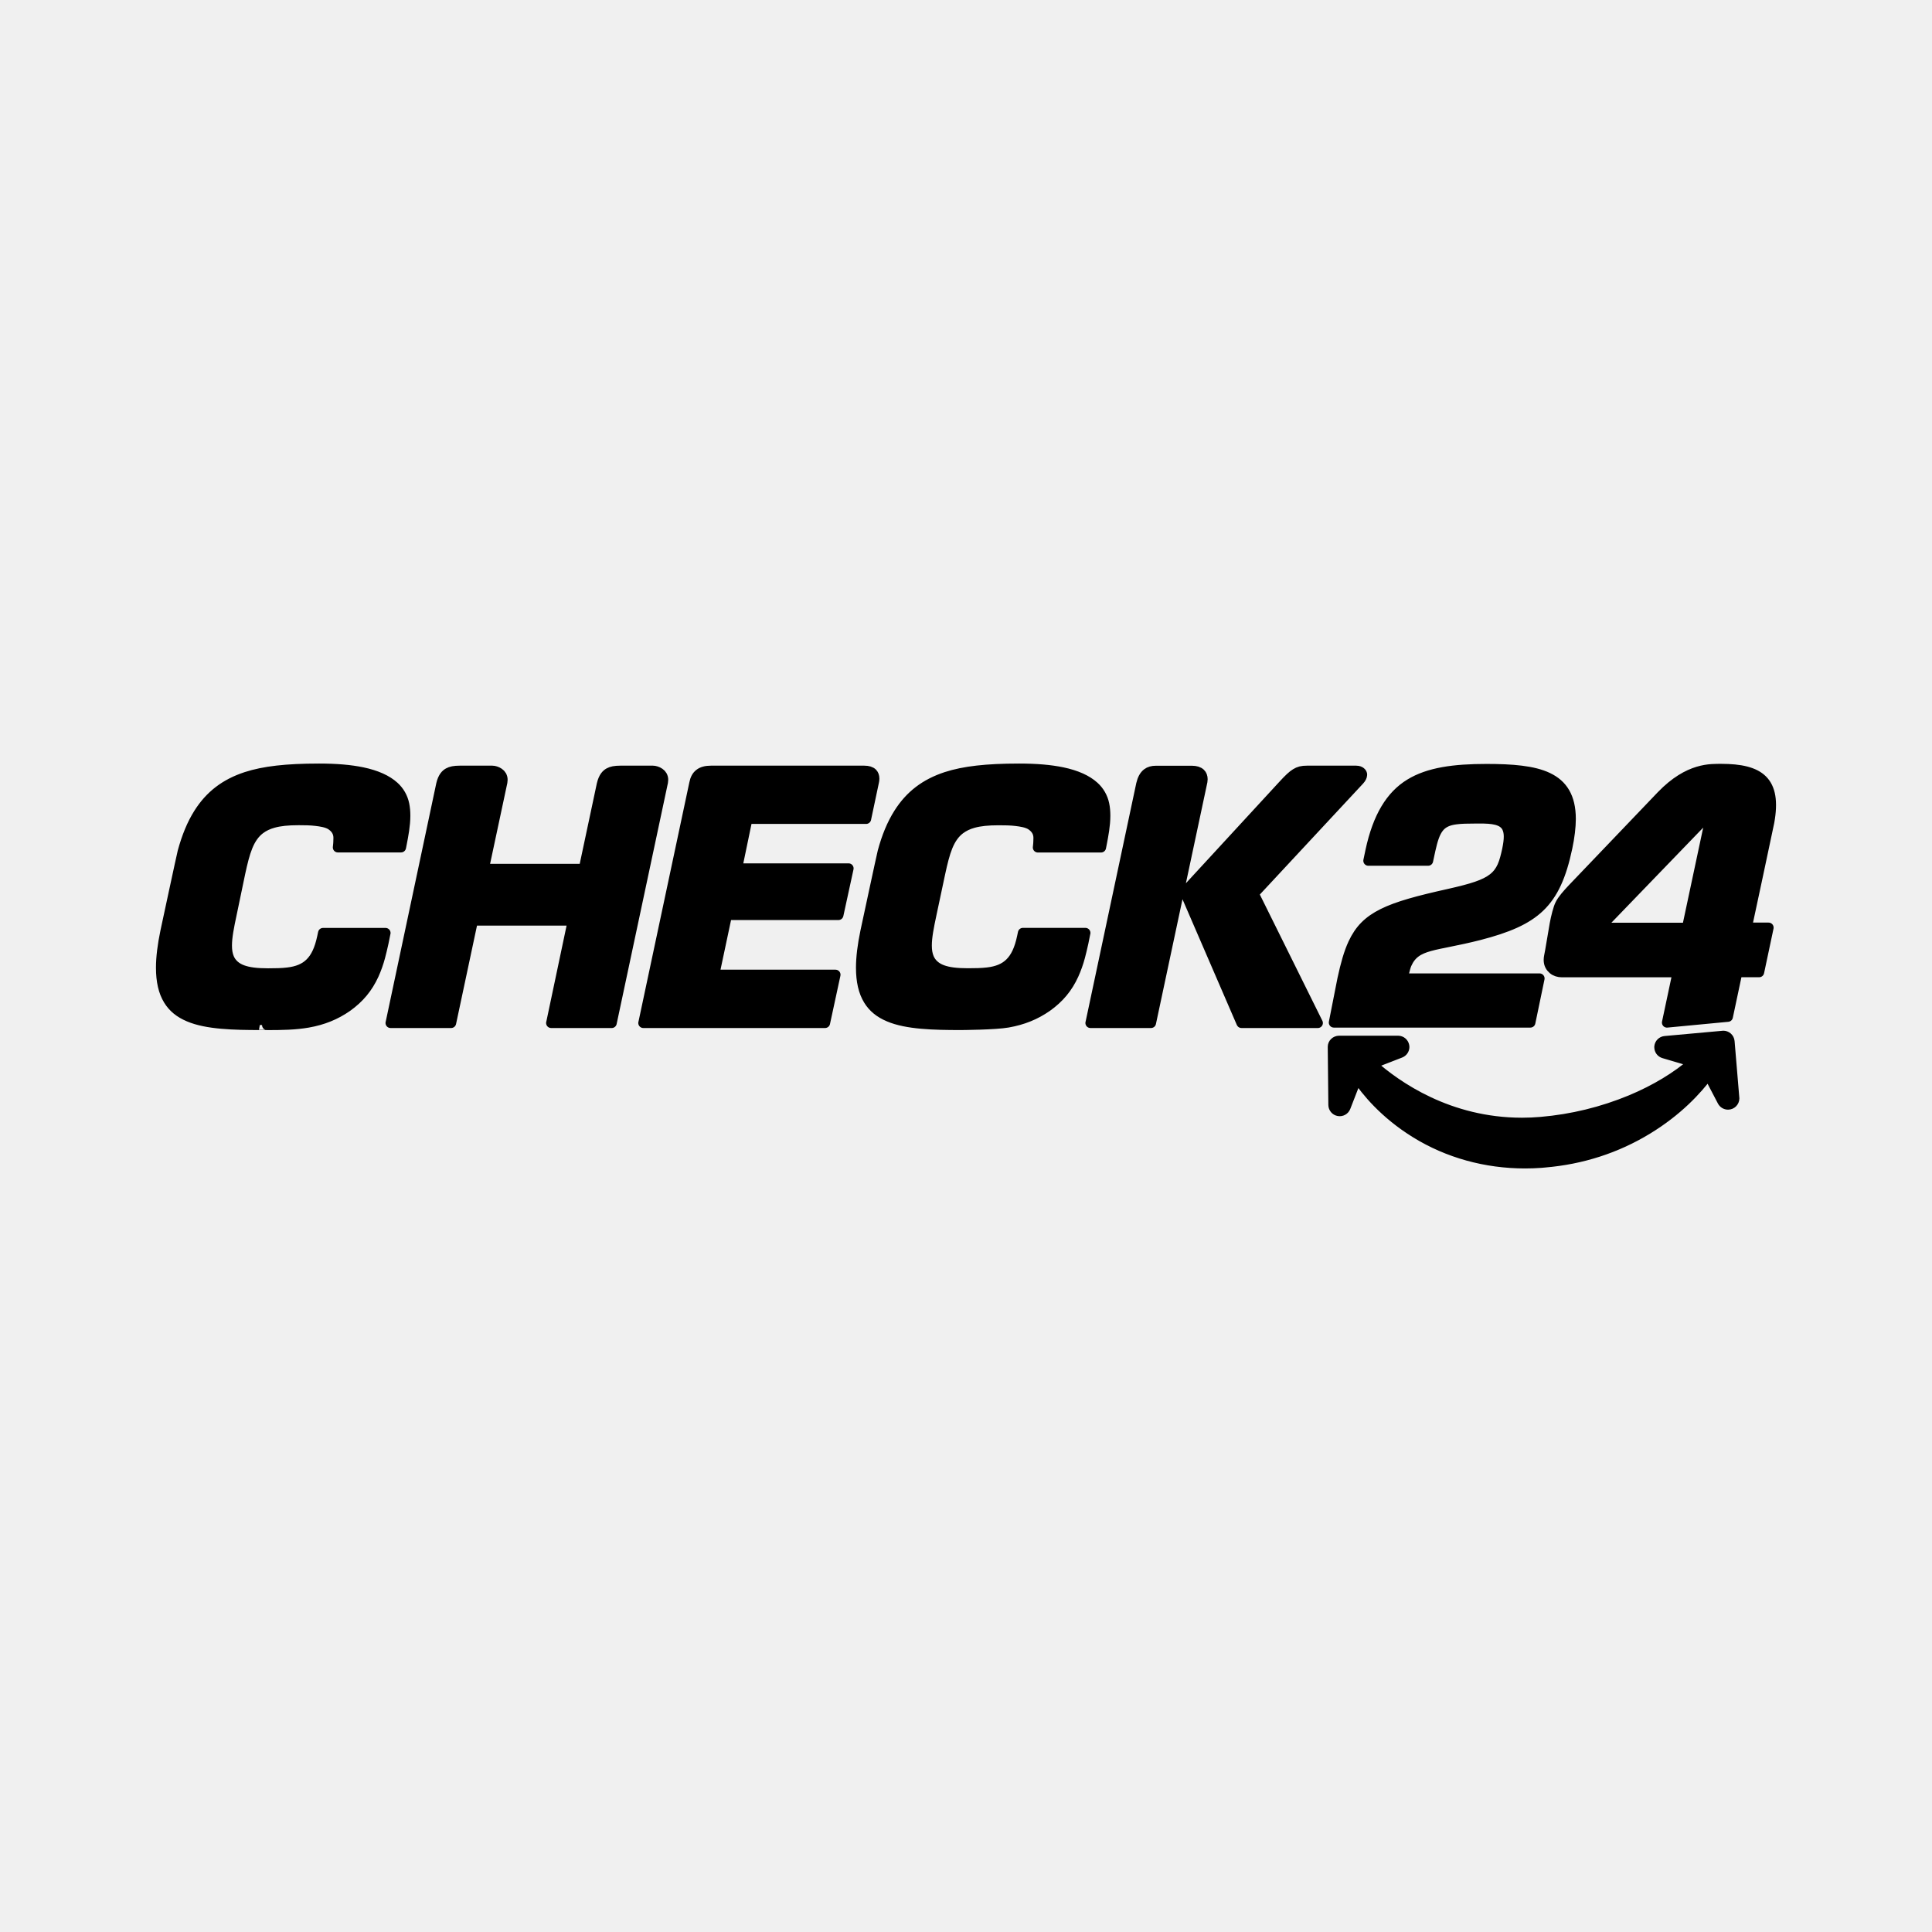
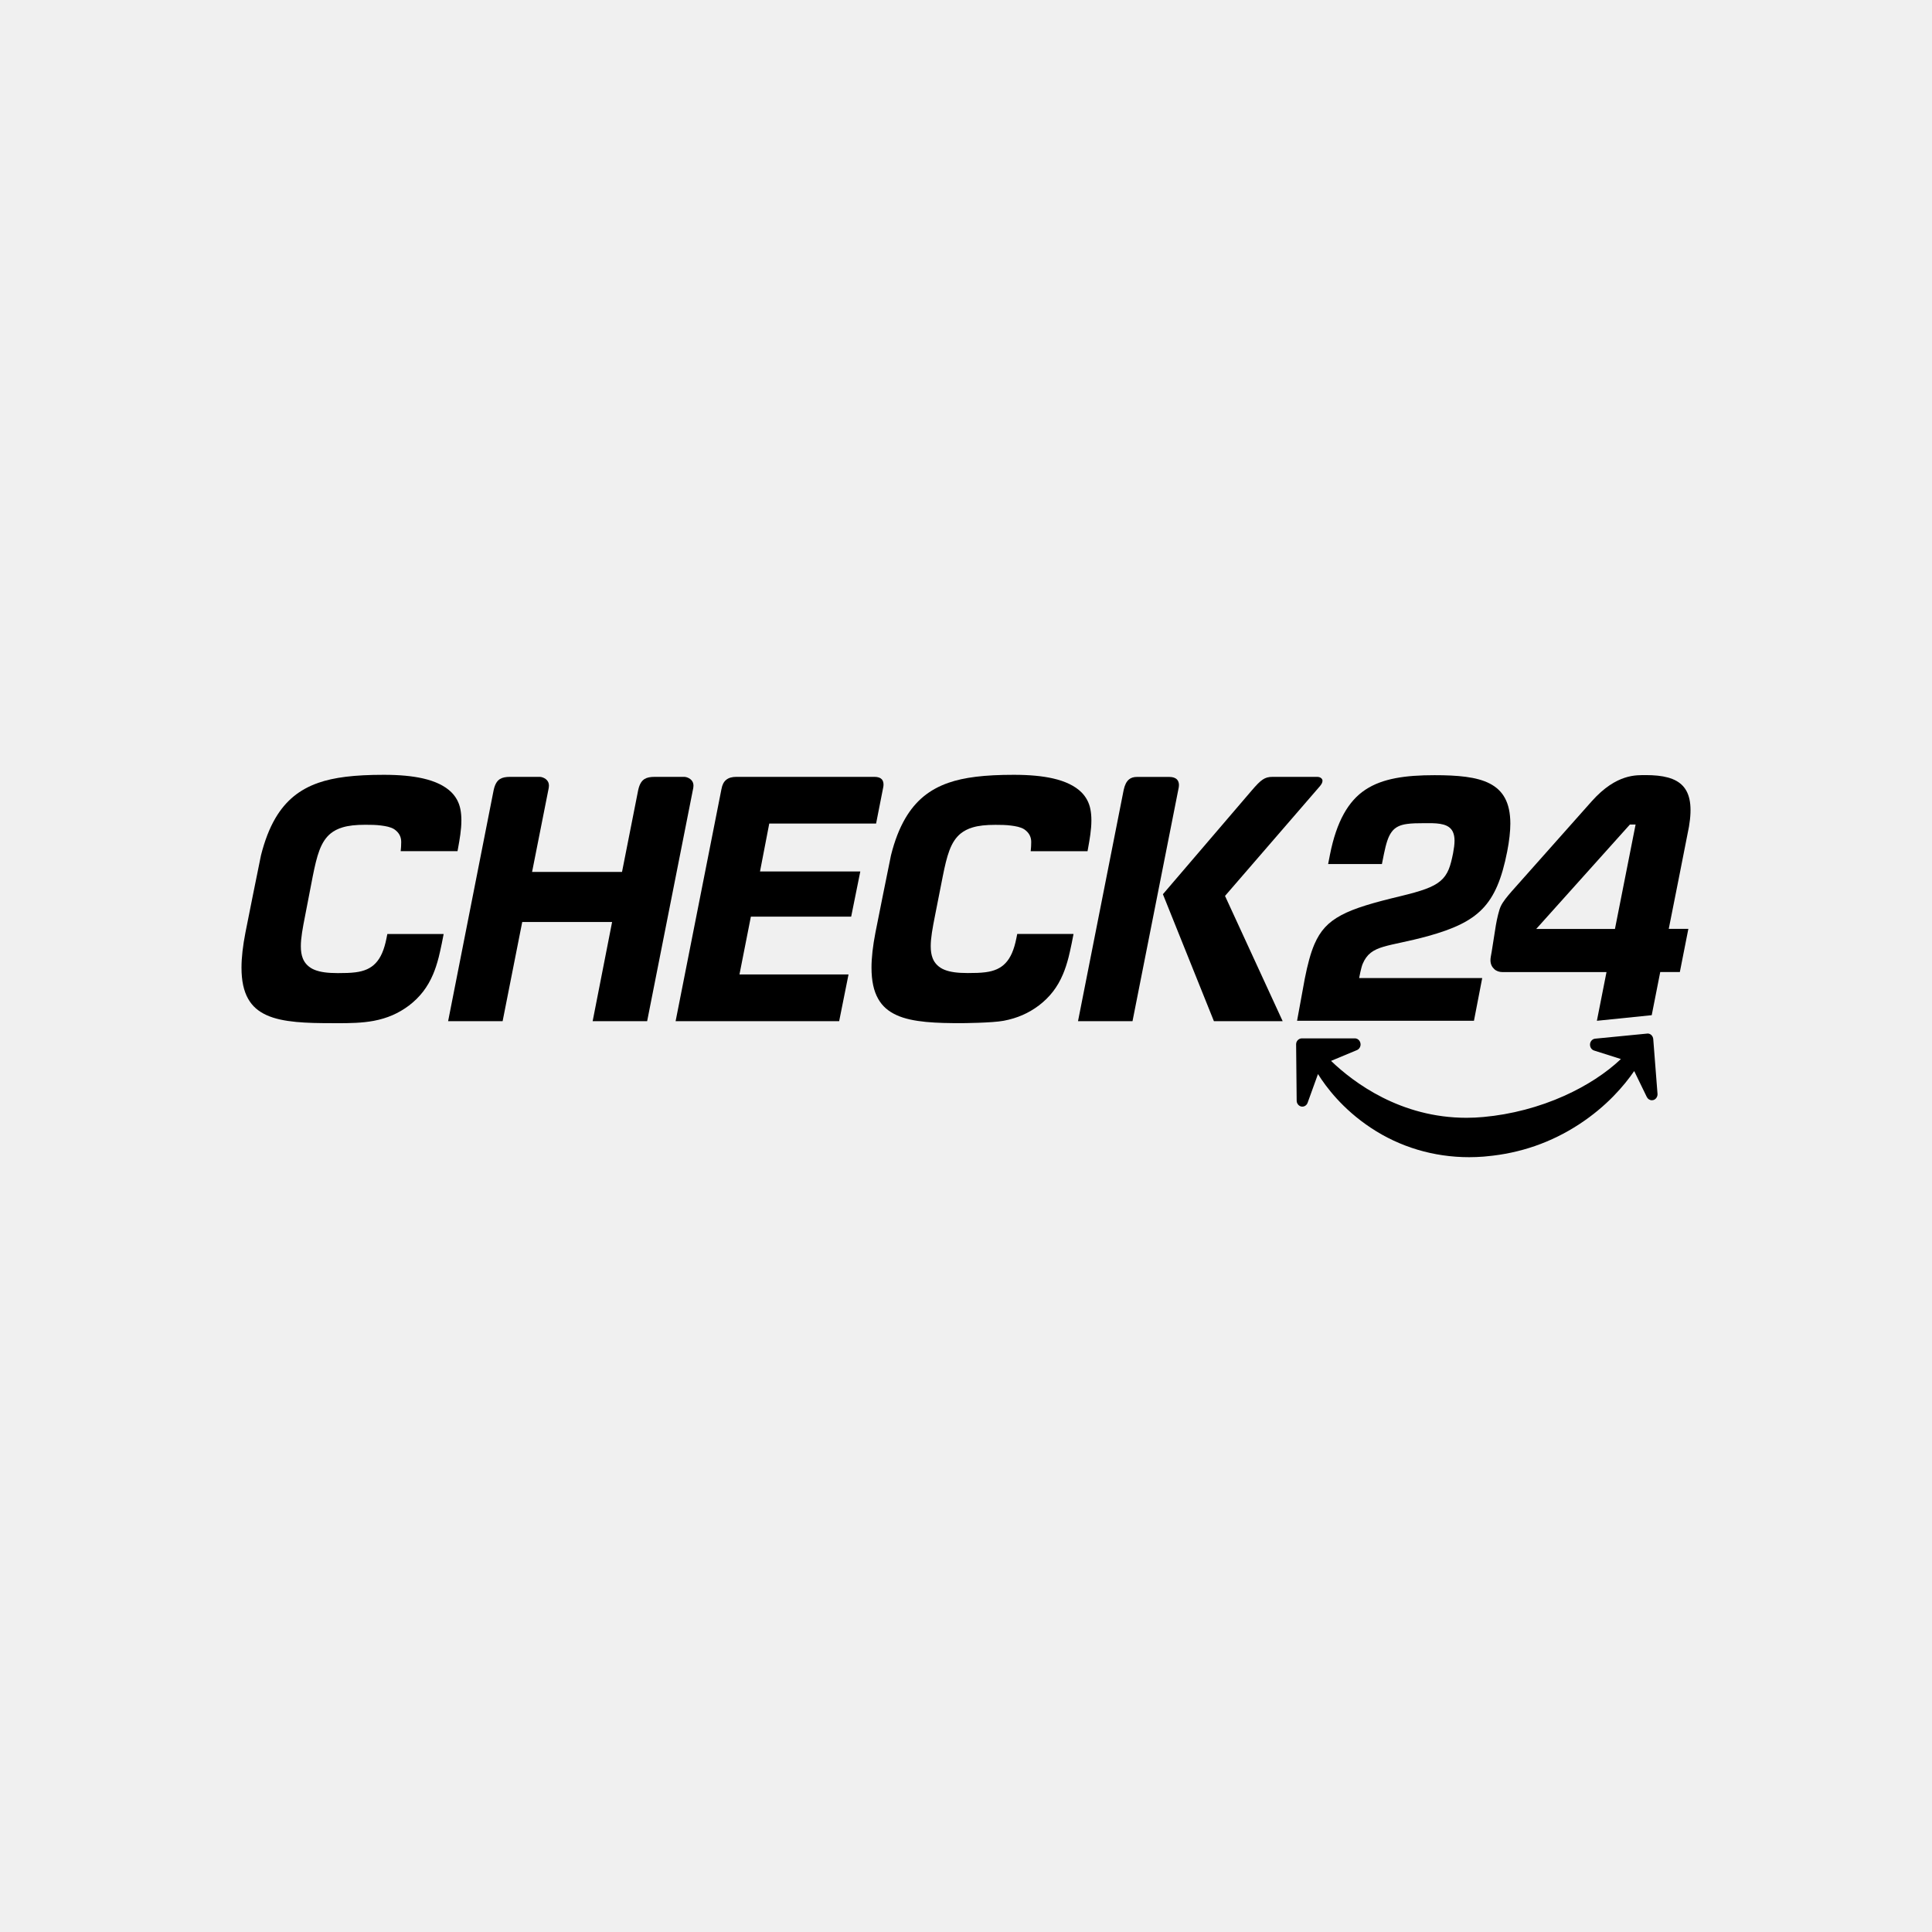
- <svg xmlns="http://www.w3.org/2000/svg" width="192" height="192">
-   <path fill="#FFF" d="M25.904 101.865h-.007c-2.625 0-5.344-.06-7.13-.825-.928-.392-1.57-.92-2.024-1.657-.5-.812-.743-1.867-.743-3.214 0-1.028.149-2.232.433-3.592.068-.312 1.617-7.55 1.718-7.935.413-1.509.927-2.754 1.583-3.796 1.13-1.793 2.638-2.95 4.742-3.64 1.753-.568 3.985-.825 7.226-.825h.027c1.705 0 3.105.122 4.282.366 1.387.29 2.45.77 3.153 1.413a3.25 3.25 0 0 1 1.008 1.759c.074.345.108.73.108 1.143 0 .96-.196 1.969-.352 2.773-.02.122-.048.23-.068.345l-.007.034h-6.278l.007-.047s.02-.19.027-.278c0-.007.026-.257.026-.623 0-.548-.257-.973-.777-1.305-.413-.236-.947-.318-1.455-.379-.541-.068-1.15-.074-1.725-.074-1.056 0-1.854.081-2.51.264-.521.143-.96.352-1.326.629-.52.392-.928.96-1.239 1.732-.29.716-.5 1.576-.73 2.638l-.846 4.059c-.278 1.305-.474 2.293-.474 3.146 0 .494.068.88.21 1.225.222.548.696.974 1.339 1.204.615.223 1.4.324 2.537.324.758 0 1.38-.013 1.948-.082.981-.114 1.684-.413 2.212-.927.575-.554.96-1.38 1.217-2.59l.088-.414h6.21v.04c0 .048-.352 1.679-.535 2.334a11.617 11.617 0 0 1-.629 1.773c-.602 1.313-1.441 2.328-2.645 3.187-1.164.811-2.402 1.312-3.897 1.577-1.286.223-2.604.243-4.066.243.005.002-.563-.005-.637-.005zm69.566 0v0c-2.632 0-5.35-.06-7.137-.825-.927-.392-1.57-.92-2.023-1.657-.5-.812-.744-1.867-.744-3.214 0-1.028.149-2.232.433-3.592.068-.31 1.617-7.55 1.718-7.935.406-1.509.927-2.754 1.583-3.796 1.13-1.793 2.638-2.95 4.742-3.64 1.754-.568 3.986-.825 7.226-.825h.027c1.705 0 3.105.122 4.282.366 1.387.29 2.45.77 3.153 1.413a3.25 3.25 0 0 1 1.007 1.759c.075.345.109.73.109 1.143 0 .96-.196 1.969-.352 2.78-.02.115-.048.23-.068.345l-.007.034h-6.278l.007-.047s.02-.19.026-.278c0-.007.027-.257.027-.623 0-.548-.257-.973-.777-1.305-.413-.236-.947-.318-1.455-.379-.541-.068-1.15-.074-1.726-.074-1.055 0-1.853.082-2.51.264-.52.143-.954.352-1.326.63-.52.392-.927.96-1.238 1.73-.291.717-.5 1.578-.73 2.639l-.86 4.046c-.278 1.305-.474 2.293-.474 3.146 0 .494.068.88.21 1.225.223.548.697.973 1.339 1.204.615.223 1.4.324 2.537.324.758 0 1.38-.014 1.948-.082.981-.114 1.685-.413 2.212-.927.575-.555.96-1.38 1.218-2.59l.087-.414h6.21v.04c0 .048-.352 1.678-.534 2.334a11.617 11.617 0 0 1-.63 1.773c-.601 1.32-1.44 2.327-2.645 3.187-1.164.811-2.402 1.312-3.897 1.576-1.28.225-4.615.245-4.69.245zm-13.476-.202H63.931l.014-.048 5.053-23.773c.088-.44.25-.737.514-.94.27-.21.643-.311 1.137-.311h15.242c.38 0 .65.087.812.25.122.128.189.31.189.534v.021c0 .095-.014.183-.034.278l-.785 3.707H74.276l-1.022 4.918H84.33l-1.008 4.634H72.246l-1.26 5.933H83.03zm32.392 0h-6.02l.013-.048 5.032-23.685c.122-.514.311-.866.596-1.082.223-.17.507-.25.873-.25h3.565c.385 0 .67.088.853.264.143.135.217.339.217.575 0 .075-.007.149-.02.223zm16.581 0h-7.59l-.014-.027-5.62-13.002.02-.021 9.721-10.554c.602-.657.955-.988 1.273-1.184.338-.21.636-.284 1.123-.284h4.898c.23 0 .371.074.453.142a.39.39 0 0 1 .101.122c.013.027.027.06.027.101h.007l-.007.082c-.007.101-.061.27-.264.493L124.6 88.81Zm-76.148 0h-.048l.014-.048 2.137-10.127h-9.924l-2.165 10.175h-6.021l.013-.048c.204-.96 4.986-23.543 5.02-23.67.175-.745.473-1.002.71-1.138.257-.148.615-.216 1.123-.216h3.254c.17 0 .446.074.657.223a.822.822 0 0 1 .257.277.825.825 0 0 1 .101.413c0 .069-.007.143-.02.217-.027.143-1.679 7.861-1.84 8.625h9.93c.806-3.809 1.774-8.348 1.787-8.402.176-.744.474-1.001.71-1.137.258-.148.616-.216 1.124-.216h3.254c.169 0 .446.074.656.223a.822.822 0 0 1 .257.277.825.825 0 0 1 .102.413c0 .069-.008.143-.021.217-.027.149-4.878 22.934-5.088 23.909l-.007.034zm93.907-20.173c.466.121.832.351 1.028.736v0c.128.258.189.555.189.913v0c0 .366-.06.792-.162 1.292v0c-.143.657-.278 1.198-.487 1.665v0c-.21.466-.494.852-.907 1.177v0c-.825.65-2.11 1.042-4.39 1.556v0c-3.018.67-5.094 1.224-6.563 1.954v0c-1.468.731-2.32 1.604-2.963 2.984v0c-.427.92-.75 2.07-1.063 3.524v0l-.853 4.33h19.532l.912-4.385h-13.59s.21-1.055.385-1.441v0c.223-.501.514-.873.893-1.15v0c.379-.279.838-.461 1.394-.616v0c1.116-.311 2.659-.52 4.925-1.096v0c2.795-.724 4.682-1.516 6.014-2.794v0c1.333-1.278 2.145-3.078 2.74-5.899v0c.223-1.042.344-2.07.344-2.848v0c0-1.116-.216-1.975-.602-2.632v0c-.385-.657-.94-1.13-1.67-1.482v0c-1.448-.697-3.58-.859-6.103-.859v0c-3.213 0-5.743.332-7.624 1.488v0c-1.88 1.15-3.187 3.248-3.917 6.663v0l-.203.968h5.939l.23-1.069c.23-1.021.446-1.718.833-2.212v0c.385-.5.946-.737 1.704-.832v0c.515-.068 1.13-.081 1.894-.081v0h.352v0c.74-.01 1.322.023 1.789.145zm16.386-2.416c-.69.717-6.488 6.779-8.863 9.268-.474.507-.981 1.07-1.204 1.536-.183.339-.42 1.278-.541 1.948-.25 1.4-.44 2.679-.555 3.2-.026.136-.04.257-.04.372 0 .433.183.717.427.927.236.204.561.298.88.298h11.506l-1.062 5 6.055-.576.94-4.43h2.166l.94-4.431h-2.165s2.166-10.107 2.233-10.486c.744-4.093-.954-5.29-4.783-5.29-.976.019-3.188-.185-5.934 2.664zm2.543 13.124h-8.693l10.344-10.716h.629zm-16.101 23.421v0c-3.91 0-7.665-1.042-10.859-3.017-3.139-1.935-4.965-4.221-5.832-5.514l-1.143 2.943a.627.627 0 0 1-1.21-.217l-.06-5.771v-.007c0-.162.067-.318.182-.427a.65.65 0 0 1 .446-.182h5.879a.628.628 0 0 1 .596.507c.007.04.013.074.013.114a.63.63 0 0 1-.4.581l-2.86 1.11c2.51 2.24 7.685 5.838 14.95 5.838.623 0 1.252-.027 1.874-.082a30.013 30.013 0 0 0 8.944-2.179c2.442-1.02 4.593-2.32 6.237-3.768l-2.956-.872a.623.623 0 0 1-.453-.596v-.06a.628.628 0 0 1 .568-.563l5.73-.52c.026 0 .047-.007.06-.007.149 0 .292.054.4.143a.63.63 0 0 1 .223.426c.474 5.636.474 5.636.474 5.655a.628.628 0 0 1-.623.623.636.636 0 0 1-.568-.345l-1.386-2.651c-1.11 1.501-3.044 3.619-6.075 5.459-3.07 1.867-6.501 2.977-10.195 3.288l-.371.034v0a22.45 22.45 0 0 1-1.585.057z" style="fill:#000;fill-opacity:1;stroke:#000;stroke-width:1;stroke-linecap:round;stroke-linejoin:round;stroke-dasharray:none;stroke-opacity:1" />
+ <svg xmlns="http://www.w3.org/2000/svg" width="192" height="192" fill="none" version="1.1" viewBox="0 0 192 192">
+   <g transform="matrix(.92932 0 0 1 24 77)" fill="#000">
+     <path d="m9.592 24.68h-7e-3c-2.542 0-5.176-0.059-6.906-0.799-0.898-0.38-1.52-0.891-1.959-1.605-0.484-0.786-0.72-1.808-0.72-3.112 0-0.996 0.144-2.162 0.419-3.479 0.066-0.302 1.566-7.312 1.664-7.685 0.4-1.461 0.898-2.667 1.533-3.676 1.094-1.736 2.555-2.857 4.593-3.525 1.697-0.55 3.859-0.799 6.998-0.799h0.026c1.651 0 3.007 0.118 4.147 0.354 1.343 0.282 2.372 0.747 3.053 1.369 0.511 0.472 0.839 1.042 0.976 1.703 0.072 0.334 0.105 0.708 0.105 1.107 0 0.93-0.19 1.907-0.341 2.686-0.02 0.118-0.046 0.223-0.066 0.334l-7e-3 0.033h-6.08l7e-3 -0.046s0.02-0.183 0.026-0.269c0-7e-3 0.026-0.249 0.026-0.603 0-0.531-0.249-0.943-0.753-1.264-0.4-0.229-0.917-0.308-1.409-0.367-0.524-0.066-1.114-0.072-1.671-0.072-1.022 0-1.795 0.079-2.431 0.256-0.504 0.138-0.93 0.341-1.284 0.609-0.504 0.38-0.898 0.93-1.199 1.677-0.282 0.694-0.485 1.527-0.708 2.555l-0.819 3.931c-0.269 1.264-0.459 2.221-0.459 3.047 0 0.478 0.066 0.852 0.203 1.186 0.216 0.531 0.675 0.943 1.297 1.166 0.596 0.216 1.356 0.314 2.457 0.314 0.734 0 1.337-0.013 1.887-0.079 0.95-0.111 1.631-0.4 2.142-0.898 0.557-0.537 0.93-1.337 1.179-2.509l0.085-0.4h6.014v0.039c0 0.046-0.341 1.625-0.518 2.26-0.183 0.662-0.38 1.219-0.609 1.717-0.583 1.271-1.396 2.254-2.562 3.086-1.127 0.786-2.326 1.271-3.774 1.527-1.245 0.216-2.522 0.236-3.938 0.236 5e-3 2e-3 -0.545-5e-3 -0.617-5e-3z" />
+     <path d="m76.963 24.68c-2.549 0-5.182-0.059-6.912-0.799-0.898-0.38-1.52-0.891-1.959-1.605-0.485-0.786-0.721-1.808-0.721-3.112 0-0.996 0.144-2.162 0.419-3.479 0.066-0.301 1.566-7.312 1.664-7.685 0.393-1.461 0.898-2.667 1.533-3.676 1.094-1.736 2.555-2.857 4.593-3.525 1.698-0.55 3.86-0.799 6.998-0.799h0.026c1.651 0 3.007 0.118 4.147 0.354 1.343 0.282 2.372 0.747 3.053 1.369 0.511 0.472 0.839 1.042 0.976 1.703 0.072 0.334 0.105 0.708 0.105 1.107 0 0.93-0.19 1.907-0.341 2.693-0.02 0.111-0.046 0.223-0.066 0.334l-7e-3 0.033h-6.08l7e-3 -0.046s0.02-0.183 0.026-0.269c0-7e-3 0.026-0.249 0.026-0.603 0-0.531-0.249-0.943-0.753-1.264-0.4-0.229-0.917-0.308-1.409-0.367-0.524-0.066-1.114-0.072-1.671-0.072-1.022 0-1.795 0.079-2.431 0.256-0.504 0.138-0.924 0.341-1.284 0.609-0.504 0.38-0.898 0.93-1.199 1.677-0.282 0.694-0.485 1.527-0.708 2.555l-0.832 3.918c-0.269 1.264-0.459 2.221-0.459 3.047 0 0.478 0.066 0.852 0.203 1.186 0.216 0.531 0.675 0.943 1.297 1.166 0.596 0.216 1.356 0.314 2.457 0.314 0.734 0 1.337-0.013 1.887-0.079 0.95-0.111 1.631-0.4 2.142-0.898 0.557-0.537 0.93-1.337 1.179-2.509l0.085-0.4h6.014v0.039c0 0.046-0.341 1.625-0.518 2.26-0.183 0.662-0.38 1.219-0.609 1.717-0.583 1.278-1.396 2.254-2.562 3.086-1.127 0.786-2.326 1.271-3.774 1.527-1.24 0.218-4.47 0.237-4.542 0.237z" />
+     <path d="m63.912 24.484h-17.493l0.013-0.046 4.894-23.023c0.085-0.426 0.242-0.714 0.498-0.911 0.262-0.203 0.622-0.301 1.101-0.301h14.761c0.367 0 0.629 0.085 0.786 0.242 0.118 0.124 0.183 0.301 0.183 0.518v0.02c0 0.092-0.013 0.177-0.033 0.269l-0.76 3.59h-11.425l-0.989 4.763h10.725l-0.976 4.488h-10.726l-1.219 5.746h11.662z" />
+     <path d="m95.282 24.484h-5.831l0.013-0.046 4.874-22.938c0.118-0.498 0.301-0.839 0.577-1.048 0.216-0.164 0.491-0.242 0.845-0.242h3.453c0.373 0 0.649 0.085 0.826 0.256 0.138 0.131 0.21 0.328 0.21 0.557 0 0.072-7e-3 0.144-0.02 0.216z" />
+     <path d="m111.34 24.484h-7.351l-0.013-0.026-5.444-12.592 0.02-0.02 9.415-10.221c0.583-0.636 0.924-0.957 1.232-1.147 0.328-0.203 0.616-0.275 1.088-0.275h4.743c0.223 0 0.36 0.072 0.439 0.138 0.046 0.039 0.079 0.079 0.098 0.118 0.013 0.026 0.026 0.059 0.026 0.098h7e-3l-7e-3 0.079c-7e-3 0.098-0.059 0.262-0.256 0.478l-10.162 10.922z" />
+     <path d="m37.594 24.484h-0.046l0.013-0.046 2.07-9.808h-9.611l-2.097 9.854h-5.831l0.013-0.046c0.197-0.93 4.829-22.8 4.861-22.924 0.17-0.721 0.459-0.97 0.688-1.101 0.249-0.144 0.596-0.21 1.088-0.21h3.151c0.164 0 0.432 0.072 0.636 0.216 0.111 0.079 0.197 0.17 0.249 0.269 0.066 0.118 0.098 0.249 0.098 0.4 0 0.066-7e-3 0.138-0.02 0.21-0.026 0.138-1.625 7.613-1.782 8.353h9.618c0.78-3.689 1.717-8.085 1.73-8.137 0.17-0.721 0.459-0.97 0.688-1.101 0.249-0.144 0.596-0.21 1.088-0.21h3.151c0.164 0 0.432 0.072 0.636 0.216 0.111 0.079 0.197 0.17 0.249 0.269 0.066 0.118 0.098 0.249 0.098 0.4 0 0.066-7e-3 0.138-0.02 0.21-0.026 0.144-4.724 22.21-4.927 23.154l-7e-3 0.033z" />
+     <path d="m128.54 4.947c0.452 0.118 0.806 0.341 0.996 0.714 0.124 0.249 0.183 0.537 0.183 0.884 0 0.354-0.059 0.767-0.157 1.251-0.138 0.636-0.269 1.16-0.472 1.612s-0.478 0.826-0.878 1.14c-0.799 0.629-2.044 1.009-4.252 1.507-2.922 0.649-4.933 1.186-6.355 1.893-1.422 0.708-2.247 1.553-2.87 2.889-0.413 0.891-0.727 2.005-1.029 3.413l-0.826 4.193h18.915l0.884-4.246h-13.162s0.203-1.022 0.373-1.396c0.216-0.485 0.498-0.845 0.865-1.114s0.812-0.446 1.35-0.596c1.081-0.301 2.575-0.504 4.77-1.061 2.706-0.701 4.534-1.468 5.824-2.706 1.291-1.238 2.077-2.981 2.653-5.713 0.216-1.009 0.334-2.005 0.334-2.758 0-1.081-0.21-1.913-0.583-2.549s-0.911-1.094-1.618-1.435c-1.402-0.675-3.466-0.832-5.91-0.832-3.112 0-5.562 0.321-7.384 1.441-1.821 1.114-3.086 3.145-3.793 6.453l-0.197 0.937h5.752l0.223-1.035c0.223-0.989 0.432-1.664 0.806-2.142 0.373-0.485 0.917-0.714 1.651-0.806 0.498-0.066 1.094-0.079 1.834-0.079h0.341c0.717-0.01 1.28 0.023 1.732 0.141z" />
+     <path d="m144.41 2.608c-0.668 0.694-6.283 6.565-8.583 8.976-0.459 0.491-0.95 1.035-1.166 1.487-0.177 0.328-0.406 1.238-0.524 1.887-0.242 1.356-0.426 2.594-0.537 3.099-0.026 0.131-0.039 0.249-0.039 0.36 0 0.419 0.177 0.694 0.413 0.898 0.229 0.197 0.544 0.288 0.852 0.288h11.144l-1.029 4.842 5.864-0.557 0.911-4.291h2.097l0.911-4.291h-2.097s2.097-9.788 2.162-10.155c0.721-3.964-0.924-5.123-4.632-5.123-0.945 0.018-3.087-0.179-5.747 2.58zm2.463 12.71h-8.419l10.018-10.378h0.609z" />
+     <path d="m131.28 38c-3.787 0-7.423-1.009-10.516-2.922-3.04-1.874-4.809-4.088-5.648-5.34l-1.107 2.85c-0.098 0.262-0.373 0.426-0.668 0.38-0.288-0.052-0.504-0.301-0.504-0.59l-0.059-5.589v-7e-3c0-0.157 0.066-0.308 0.177-0.413 0.118-0.111 0.269-0.177 0.432-0.177h5.694c0.282 7e-3 0.524 0.216 0.577 0.491 7e-3 0.039 0.013 0.072 0.013 0.111 0 0.249-0.157 0.472-0.387 0.563l-2.771 1.074c2.431 2.169 7.443 5.654 14.479 5.654 0.603 0 1.212-0.026 1.815-0.079 2.968-0.249 5.962-0.983 8.661-2.11 2.365-0.989 4.449-2.247 6.041-3.649l-2.863-0.845c-0.256-0.072-0.439-0.308-0.439-0.577v-0.059c0.026-0.288 0.262-0.518 0.55-0.544l5.549-0.504c0.026 0 0.046-7e-3 0.059-7e-3 0.144 0 0.282 0.052 0.387 0.138 0.124 0.105 0.203 0.256 0.216 0.413 0.459 5.458 0.459 5.458 0.459 5.477 0 0.269-0.183 0.511-0.446 0.583-0.052 0.013-0.105 0.02-0.157 0.02-0.236 0-0.446-0.131-0.55-0.334l-1.343-2.568c-1.074 1.454-2.948 3.505-5.883 5.287-2.974 1.808-6.296 2.883-9.873 3.184l-0.36 0.033c-0.506 0.036-1.024 0.056-1.535 0.056z" />
+   </g>
</svg>
